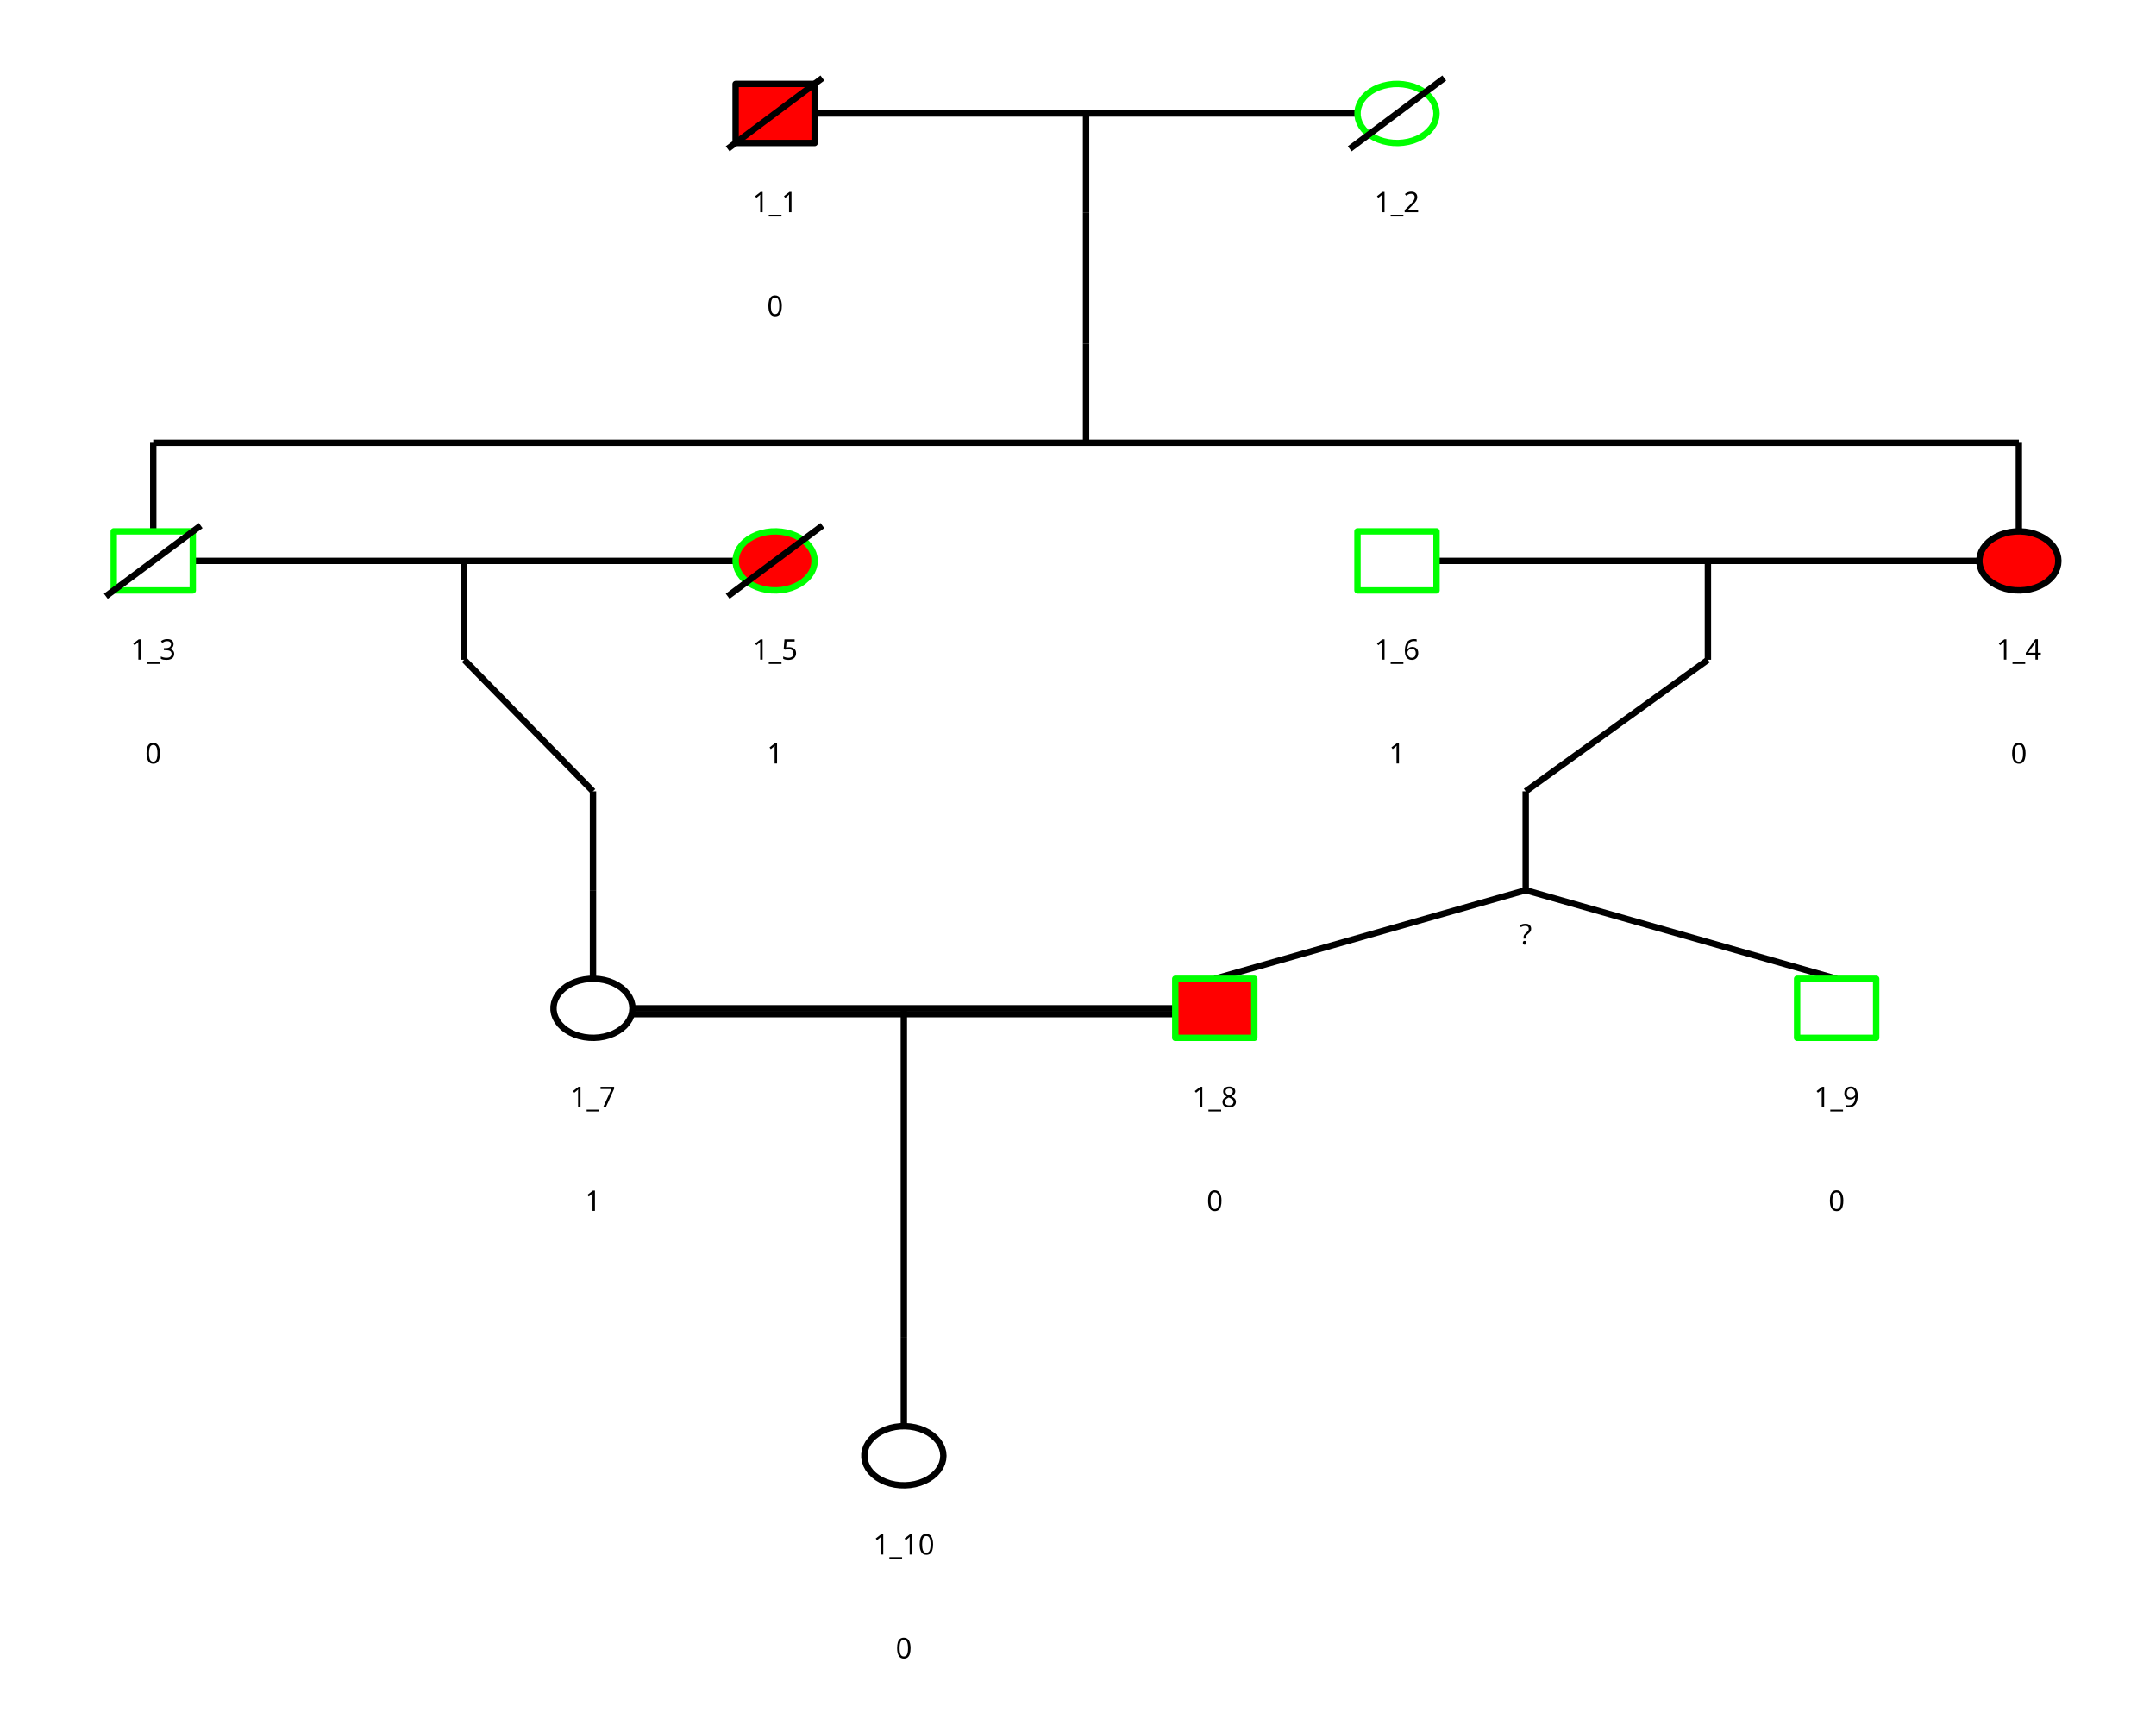
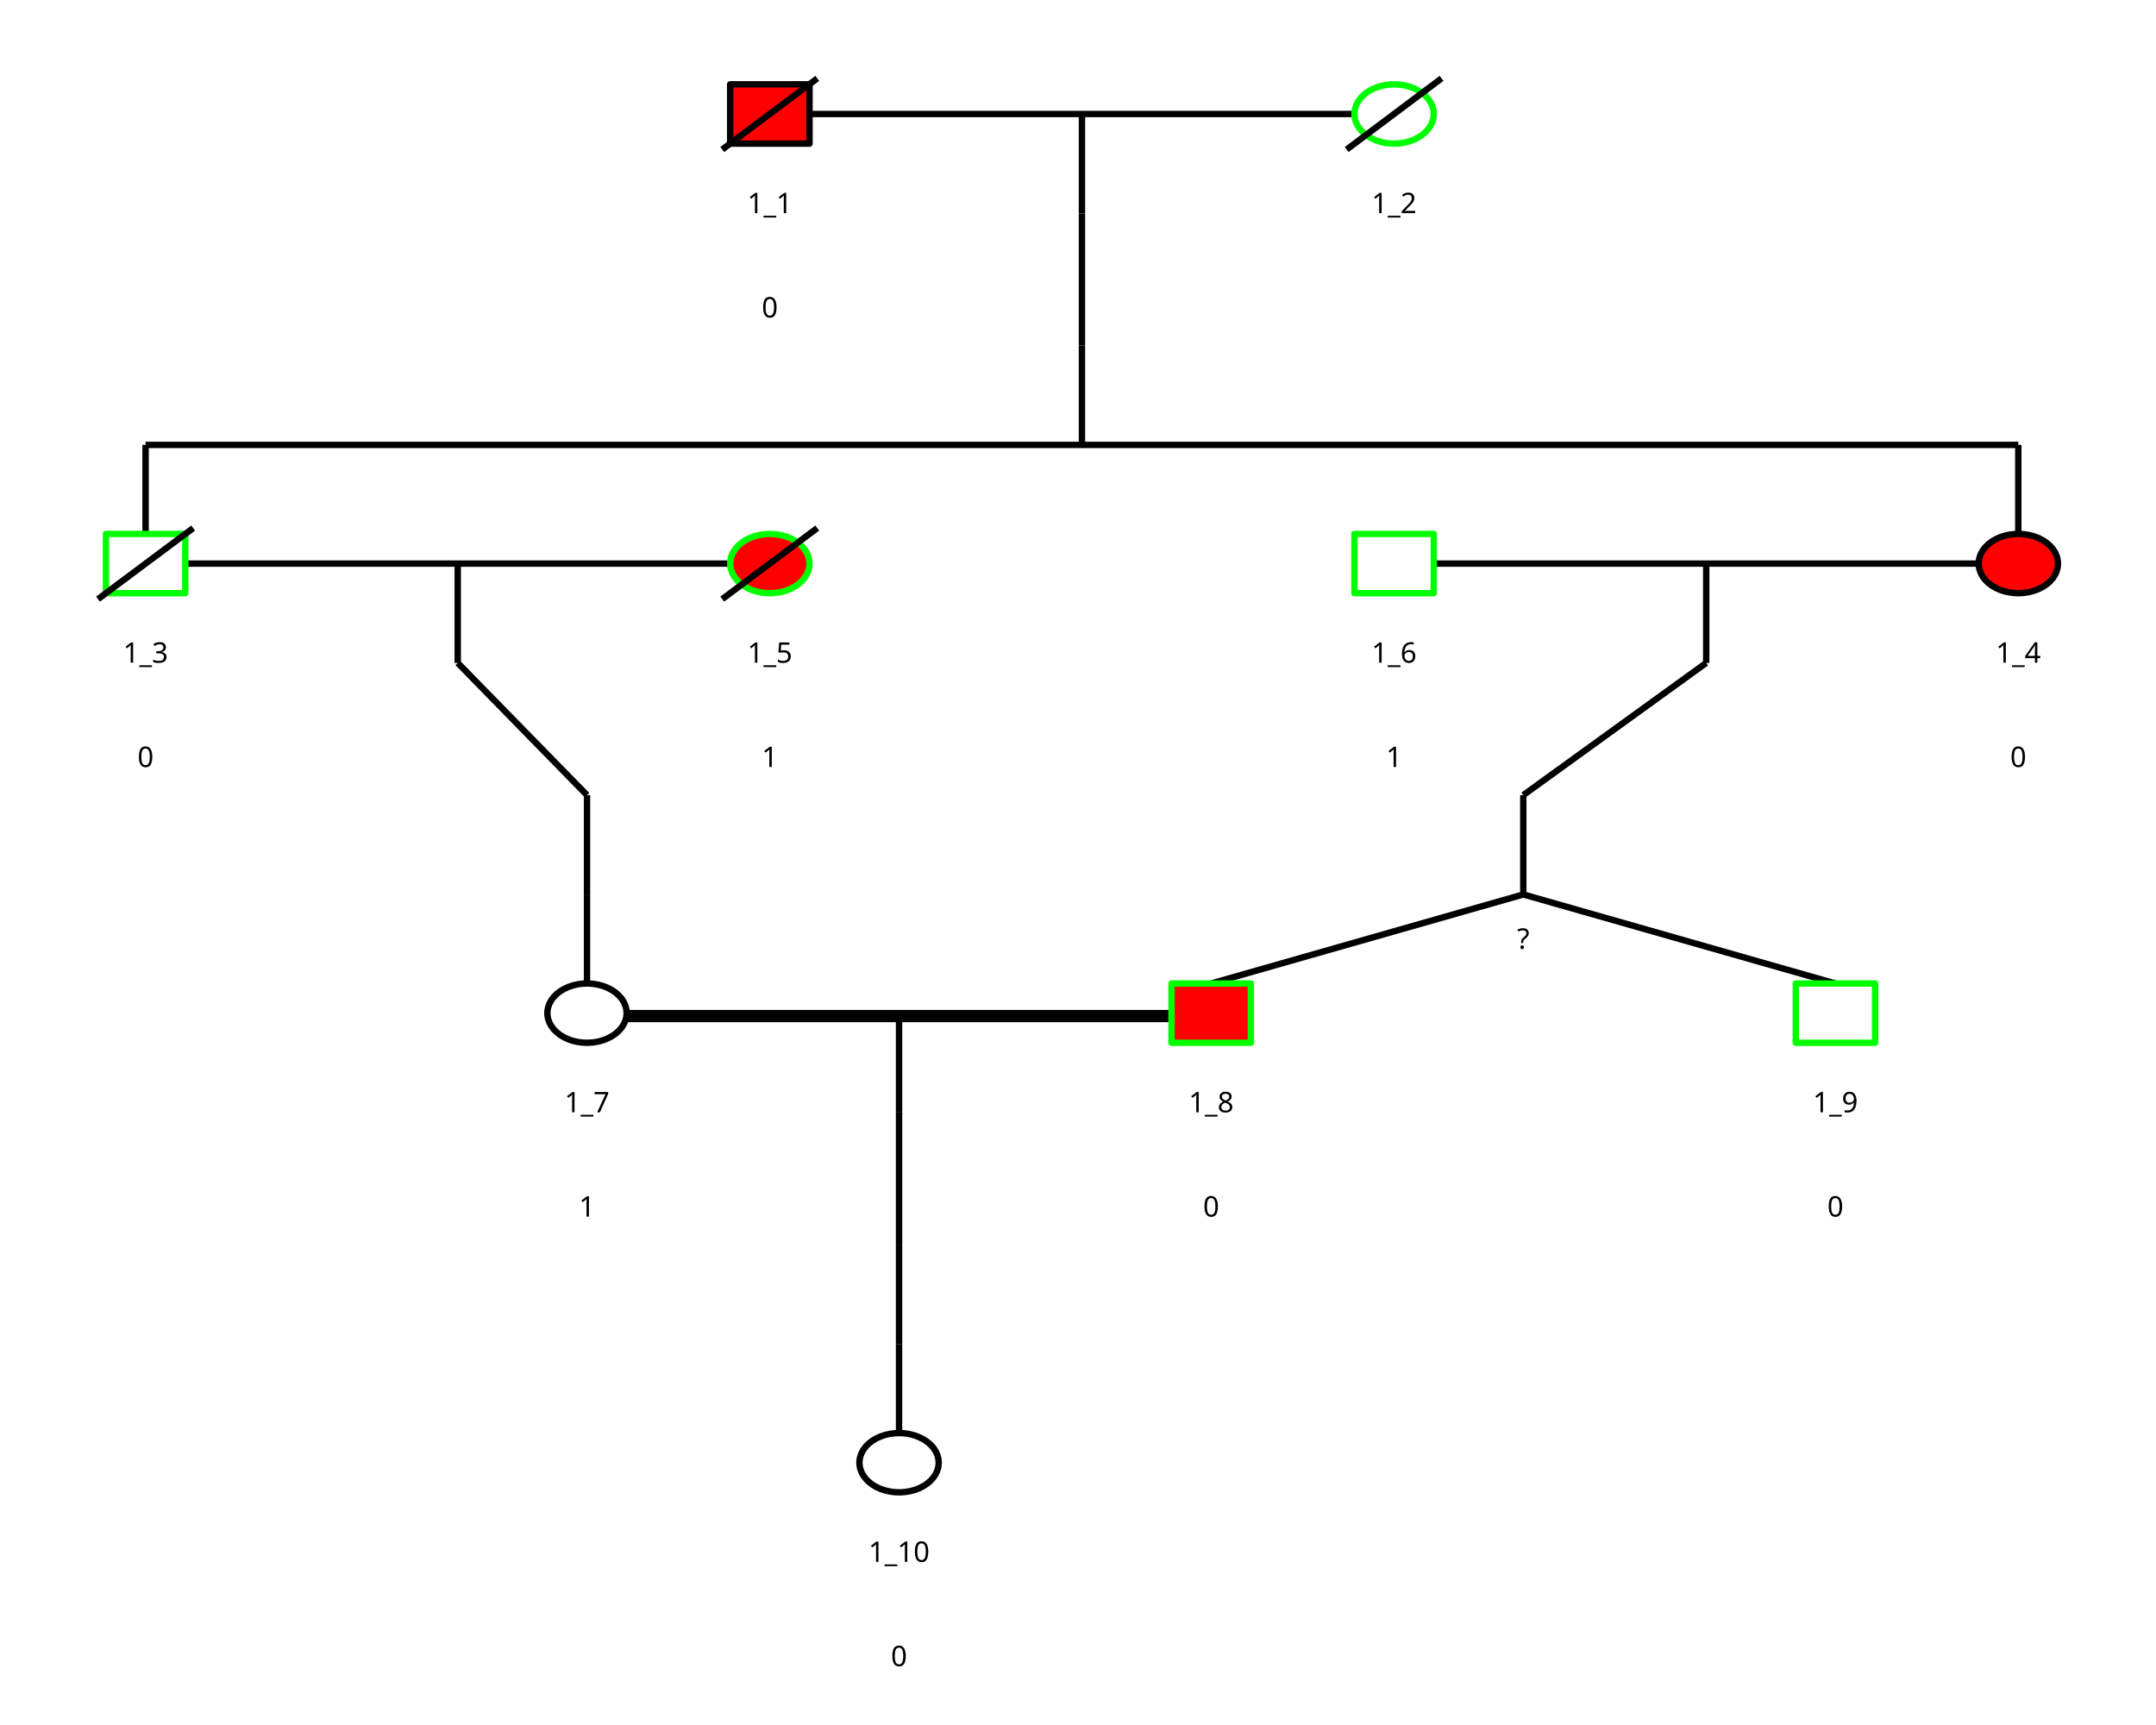
<svg xmlns="http://www.w3.org/2000/svg" class="svglite" data-engine-version="2.0" width="720.00pt" height="576.00pt" viewBox="0 0 720.00 576.00">
  <defs>
    <style type="text/css">
    .svglite line, .svglite polyline, .svglite polygon, .svglite path, .svglite rect, .svglite circle {
      fill: none;
      stroke: #000000;
      stroke-linecap: round;
      stroke-linejoin: round;
      stroke-miterlimit: 10.00;
    }
  </style>
  </defs>
  <rect width="100%" height="100%" style="stroke: none; fill: #FFFFFF;" />
  <defs>
    <clipPath id="cpMC4wMHw3MjAuMDB8MC4wMHw1NzYuMDA=">
      <rect x="0.00" y="0.00" width="720.00" height="576.00" />
    </clipPath>
  </defs>
  <g clip-path="url(#cpMC4wMHw3MjAuMDB8MC4wMHw1NzYuMDA=)">
    <rect x="0.00" y="0.00" width="720.00" height="576.00" style="stroke-width: 1.07; stroke: #FFFFFF; fill: #FFFFFF;" />
+     <rect x="0.00" y="0.00" width="720.00" height="576.00" style="stroke-width: 1.07; stroke: none;" />
+     <line x1="270.43" y1="38.07" x2="452.22" y2="38.07" style="stroke-width: 2.13; stroke-linecap: butt;" />
+     <line x1="61.87" y1="188.19" x2="243.83" y2="188.19" style="stroke-width: 2.13; stroke-linecap: butt;" />
+     <line x1="209.27" y1="338.30" x2="391.14" y2="338.30" style="stroke-width: 2.13; stroke-linecap: butt;" />
+     <line x1="478.90" y1="188.19" x2="660.68" y2="188.19" style="stroke-width: 2.13; stroke-linecap: butt;" />
+     <line x1="209.27" y1="340.26" x2="391.14" y2="340.26" style="stroke-width: 2.13; stroke-linecap: butt;" />
+     <line x1="48.62" y1="178.28" x2="48.62" y2="148.56" style="stroke-width: 2.13; stroke-linecap: butt;" />
+     <line x1="674.02" y1="178.28" x2="674.02" y2="148.56" style="stroke-width: 2.13; stroke-linecap: butt;" />
+     <line x1="48.62" y1="148.56" x2="674.02" y2="148.56" style="stroke-width: 2.13; stroke-linecap: butt;" />
+     <line x1="361.32" y1="148.56" x2="361.32" y2="115.38" style="stroke-width: 2.13; stroke-linecap: butt;" />
+     <line x1="361.32" y1="115.38" x2="361.32" y2="71.25" style="stroke-width: 2.13; stroke-linecap: butt;" />
+     <line x1="361.32" y1="71.25" x2="361.32" y2="38.07" style="stroke-width: 2.13; stroke-linecap: butt;" />
+     <line x1="196.03" y1="328.40" x2="196.03" y2="298.67" style="stroke-width: 2.13; stroke-linecap: butt;" />
+     <line x1="196.03" y1="298.67" x2="196.03" y2="298.67" style="stroke-width: 2.13; stroke-linecap: butt;" />
+     <line x1="196.03" y1="298.67" x2="196.03" y2="265.50" style="stroke-width: 2.13; stroke-linecap: butt;" />
+     <line x1="196.03" y1="265.50" x2="152.86" y2="221.36" style="stroke-width: 2.13; stroke-linecap: butt;" />
+     <line x1="152.86" y1="221.36" x2="152.86" y2="188.19" style="stroke-width: 2.13; stroke-linecap: butt;" />
+     <line x1="404.48" y1="328.40" x2="508.71" y2="298.67" style="stroke-width: 2.13; stroke-linecap: butt;" />
+     <line x1="612.94" y1="328.40" x2="508.71" y2="298.67" style="stroke-width: 2.13; stroke-linecap: butt;" />
+     <line x1="508.71" y1="298.67" x2="508.71" y2="298.67" style="stroke-width: 2.13; stroke-linecap: butt;" />
+     <line x1="508.71" y1="298.67" x2="508.71" y2="265.50" style="stroke-width: 2.13; stroke-linecap: butt;" />
+     <line x1="508.71" y1="265.50" x2="569.79" y2="221.36" style="stroke-width: 2.13; stroke-linecap: butt;" />
+     <line x1="569.79" y1="221.36" x2="569.79" y2="188.19" style="stroke-width: 2.13; stroke-linecap: butt;" />
+     <line x1="300.24" y1="478.51" x2="300.24" y2="448.79" style="stroke-width: 2.13; stroke-linecap: butt;" />
+     <line x1="300.24" y1="448.79" x2="300.24" y2="448.79" style="stroke-width: 2.13; stroke-linecap: butt;" />
+     <line x1="300.24" y1="448.79" x2="300.24" y2="415.61" style="stroke-width: 2.13; stroke-linecap: butt;" />
+     <line x1="300.24" y1="415.61" x2="300.24" y2="371.48" style="stroke-width: 2.13; stroke-linecap: butt;" />
+     <line x1="300.24" y1="371.48" x2="300.24" y2="338.30" style="stroke-width: 2.13; stroke-linecap: butt;" />
+     <polygon points="243.84,28.16 243.84,47.96 270.34,47.96 270.34,28.16 " style="stroke-width: 2.13; stroke-linecap: butt; fill: #FF0000;" />
+     <polygon points="35.38,178.28 35.38,198.08 61.87,198.08 61.87,178.28 " style="stroke-width: 2.13; stroke: #00FF00; stroke-linecap: butt; fill: #FFFFFF;" />
+     <polygon points="209.28,338.30 209.17,339.56 208.85,340.81 208.31,342.01 207.57,343.15 206.65,344.22 205.55,345.18 204.29,346.04 202.90,346.76 201.39,347.35 199.80,347.79 198.15,348.07 196.46,348.19 194.76,348.15 193.08,347.95 191.46,347.59 189.90,347.07 188.45,346.42 187.12,345.63 185.94,344.71 184.93,343.70 184.10,342.59 183.46,341.42 183.03,340.19 182.81,338.93 182.81,337.66 183.03,336.40 183.46,335.18 184.10,334.00 184.93,332.90 185.94,331.88 187.12,330.97 188.45,330.18 189.90,329.52 191.46,329.01 193.08,328.64 194.76,328.44 196.46,328.40 198.15,328.52 199.80,328.81 201.39,329.24 202.90,329.83 204.29,330.56 205.55,331.41 206.65,332.38 207.57,333.44 208.31,334.58 208.85,335.79 209.17,337.03 209.28,338.30 " style="stroke-width: 2.13; stroke-linecap: butt; fill: #FFFFFF;" />
+     <polygon points="313.49,488.41 313.38,489.68 313.06,490.92 312.52,492.13 311.79,493.27 310.86,494.33 309.76,495.30 308.50,496.15 307.11,496.88 305.61,497.47 304.01,497.90 302.36,498.19 300.67,498.31 298.97,498.27 297.30,498.06 295.67,497.70 294.12,497.19 292.66,496.53 291.34,495.74 290.16,494.83 289.14,493.81 288.31,492.71 287.67,491.53 287.24,490.31 287.02,489.05 287.02,487.78 287.24,486.52 287.67,485.29 288.31,484.12 289.14,483.01 290.16,482.00 291.34,481.08 292.66,480.29 294.12,479.64 295.67,479.12 297.30,478.76 298.97,478.56 300.67,478.52 302.36,478.64 304.01,478.92 305.61,479.36 307.11,479.95 308.50,480.67 309.76,481.53 310.86,482.49 311.79,483.55 312.52,484.70 313.06,485.90 313.38,487.15 313.49,488.41 " style="stroke-width: 2.13; stroke-linecap: butt; fill: #FFFFFF;" />
+     <polygon points="478.81,38.06 478.70,39.33 478.37,40.57 477.84,41.78 477.10,42.92 476.18,43.98 475.07,44.95 473.82,45.80 472.43,46.53 470.92,47.12 469.33,47.55 467.67,47.84 465.98,47.96 464.29,47.92 462.61,47.72 460.98,47.35 459.43,46.84 457.98,46.18 456.65,45.39 455.47,44.48 454.46,43.46 453.62,42.36 452.98,41.18 452.55,39.96 452.34,38.70 452.34,37.43 452.55,36.17 452.98,34.94 453.62,33.77 454.46,32.66 455.47,31.65 456.65,30.73 457.98,29.94 459.43,29.29 460.98,28.77 462.61,28.41 464.29,28.21 465.98,28.17 467.67,28.29 469.33,28.57 470.92,29.01 472.43,29.60 473.82,30.32 475.07,31.18 476.18,32.14 477.10,33.21 477.84,34.35 478.37,35.55 478.70,36.80 478.81,38.06 " style="stroke-width: 2.13; stroke: #00FF00; stroke-linecap: butt; fill: #FFFFFF;" />
+     <polygon points="270.34,188.18 270.23,189.45 269.91,190.69 269.37,191.90 268.63,193.04 267.71,194.10 266.61,195.07 265.35,195.92 263.96,196.65 262.45,197.23 260.86,197.67 259.21,197.95 257.52,198.08 255.82,198.03 254.14,197.83 252.52,197.47 250.96,196.96 249.51,196.30 248.18,195.51 247.00,194.60 245.99,193.58 245.16,192.48 244.52,191.30 244.09,190.07 243.87,188.81 243.87,187.55 244.09,186.29 244.52,185.06 245.16,183.88 245.99,182.78 247.00,181.76 248.18,180.85 249.51,180.06 250.96,179.40 252.52,178.89 254.14,178.53 255.82,178.33 257.52,178.28 259.21,178.41 260.86,178.69 262.45,179.13 263.96,179.71 265.35,180.44 266.61,181.29 267.71,182.26 268.63,183.32 269.37,184.46 269.91,185.67 270.23,186.91 270.34,188.18 " style="stroke-width: 2.13; stroke: #00FF00; stroke-linecap: butt; fill: #FF0000;" />
+     <polygon points="391.23,328.40 391.23,348.20 417.73,348.20 417.73,328.40 " style="stroke-width: 2.13; stroke: #00FF00; stroke-linecap: butt; fill: #FF0000;" />
+     <polygon points="452.31,178.28 452.31,198.08 478.81,198.08 478.81,178.28 " style="stroke-width: 2.13; stroke: #00FF00; stroke-linecap: butt; fill: #FFFFFF;" />
+     <polygon points="599.70,328.40 599.70,348.20 626.19,348.20 626.19,328.40 " style="stroke-width: 2.13; stroke: #00FF00; stroke-linecap: butt; fill: #FFFFFF;" />
+     <polygon points="687.27,188.18 687.16,189.45 686.84,190.69 686.30,191.90 685.57,193.04 684.64,194.10 683.54,195.07 682.28,195.92 680.89,196.65 679.39,197.23 677.79,197.67 676.14,197.95 674.45,198.08 672.75,198.03 671.08,197.83 669.45,197.47 667.90,196.96 666.45,196.30 665.12,195.51 663.94,194.60 662.92,193.58 662.09,192.48 661.45,191.30 661.02,190.07 660.80,188.81 660.80,187.55 661.02,186.29 661.45,185.06 662.09,183.88 662.92,182.78 663.94,181.76 665.12,180.85 666.45,180.06 667.90,179.40 669.45,178.89 671.08,178.53 672.75,178.33 674.45,178.28 676.14,178.41 677.79,178.69 679.39,179.13 680.89,179.71 682.28,180.44 683.54,181.29 684.64,182.26 685.57,183.32 686.30,184.46 686.84,185.67 687.16,186.91 687.27,188.18 " style="stroke-width: 2.13; stroke-linecap: butt; fill: #FF0000;" />
+     <line x1="241.19" y1="49.93" x2="272.93" y2="26.18" style="stroke-width: 2.13; stroke-linecap: butt;" />
+     <line x1="32.73" y1="200.05" x2="64.52" y2="176.33" style="stroke-width: 2.13; stroke-linecap: butt;" />
+     <line x1="449.71" y1="49.93" x2="481.40" y2="26.18" style="stroke-width: 2.13; stroke-linecap: butt;" />
+     <line x1="241.19" y1="200.05" x2="272.93" y2="176.33" style="stroke-width: 2.13; stroke-linecap: butt;" />
+     <text x="257.09" y="71.17" text-anchor="middle" style="font-size: 9.48px; font-family: sans;" textLength="15.83px" lengthAdjust="spacingAndGlyphs">1_1</text>
+     <text x="48.62" y="221.29" text-anchor="middle" style="font-size: 9.48px; font-family: sans;" textLength="15.83px" lengthAdjust="spacingAndGlyphs">1_3</text>
+     <text x="196.03" y="371.40" text-anchor="middle" style="font-size: 9.48px; font-family: sans;" textLength="15.83px" lengthAdjust="spacingAndGlyphs">1_7</text>
+     <text x="300.24" y="521.52" text-anchor="middle" style="font-size: 9.48px; font-family: sans;" textLength="21.10px" lengthAdjust="spacingAndGlyphs">1_10</text>
+     <text x="465.56" y="71.17" text-anchor="middle" style="font-size: 9.48px; font-family: sans;" textLength="15.83px" lengthAdjust="spacingAndGlyphs">1_2</text>
+     <text x="257.09" y="221.29" text-anchor="middle" style="font-size: 9.48px; font-family: sans;" textLength="15.83px" lengthAdjust="spacingAndGlyphs">1_5</text>
+     <text x="404.48" y="371.40" text-anchor="middle" style="font-size: 9.48px; font-family: sans;" textLength="15.83px" lengthAdjust="spacingAndGlyphs">1_8</text>
+     <text x="465.56" y="221.29" text-anchor="middle" style="font-size: 9.48px; font-family: sans;" textLength="15.83px" lengthAdjust="spacingAndGlyphs">1_6</text>
+     <text x="612.94" y="371.40" text-anchor="middle" style="font-size: 9.48px; font-family: sans;" textLength="15.83px" lengthAdjust="spacingAndGlyphs">1_9</text>
+     <text x="674.02" y="221.29" text-anchor="middle" style="font-size: 9.48px; font-family: sans;" textLength="15.83px" lengthAdjust="spacingAndGlyphs">1_4</text>
+     <text x="257.09" y="106.00" text-anchor="middle" style="font-size: 9.48px; font-family: sans;" textLength="5.28px" lengthAdjust="spacingAndGlyphs">0</text>
+     <text x="48.62" y="256.11" text-anchor="middle" style="font-size: 9.48px; font-family: sans;" textLength="5.28px" lengthAdjust="spacingAndGlyphs">0</text>
+     <text x="196.03" y="406.23" text-anchor="middle" style="font-size: 9.48px; font-family: sans;" textLength="5.28px" lengthAdjust="spacingAndGlyphs">1</text>
+     <text x="300.24" y="556.35" text-anchor="middle" style="font-size: 9.48px; font-family: sans;" textLength="5.28px" lengthAdjust="spacingAndGlyphs">0</text>
+     <text x="257.09" y="256.11" text-anchor="middle" style="font-size: 9.48px; font-family: sans;" textLength="5.28px" lengthAdjust="spacingAndGlyphs">1</text>
+     <text x="404.48" y="406.23" text-anchor="middle" style="font-size: 9.48px; font-family: sans;" textLength="5.28px" lengthAdjust="spacingAndGlyphs">0</text>
+     <text x="465.56" y="256.11" text-anchor="middle" style="font-size: 9.48px; font-family: sans;" textLength="5.28px" lengthAdjust="spacingAndGlyphs">1</text>
+     <text x="612.94" y="406.23" text-anchor="middle" style="font-size: 9.48px; font-family: sans;" textLength="5.28px" lengthAdjust="spacingAndGlyphs">0</text>
+     <text x="674.02" y="256.11" text-anchor="middle" style="font-size: 9.48px; font-family: sans;" textLength="5.28px" lengthAdjust="spacingAndGlyphs">0</text>
+     <text x="508.71" y="316.80" text-anchor="middle" style="font-size: 9.48px; font-family: sans;" textLength="5.28px" lengthAdjust="spacingAndGlyphs">?</text>
  </g>
-   <defs>
-     <clipPath id="cpMi43NHw3MjAuMDB8MC4wMHw1NzMuMjY=">
-       <rect x="2.74" y="0.00" width="717.26" height="573.26" />
-     </clipPath>
-   </defs>
-   <g clip-path="url(#cpMi43NHw3MjAuMDB8MC4wMHw1NzMuMjY=)">
-     <rect x="2.74" y="0.00" width="717.26" height="573.26" style="stroke-width: 1.07; stroke: none;" />
-     <line x1="272.14" y1="37.89" x2="453.24" y2="37.89" style="stroke-width: 2.13; stroke-linecap: butt;" />
-     <line x1="64.38" y1="187.29" x2="245.64" y2="187.29" style="stroke-width: 2.13; stroke-linecap: butt;" />
-     <line x1="211.21" y1="336.69" x2="392.39" y2="336.69" style="stroke-width: 2.13; stroke-linecap: butt;" />
-     <line x1="479.82" y1="187.29" x2="660.91" y2="187.29" style="stroke-width: 2.13; stroke-linecap: butt;" />
-     <line x1="211.21" y1="338.64" x2="392.39" y2="338.64" style="stroke-width: 2.13; stroke-linecap: butt;" />
-     <line x1="51.18" y1="177.43" x2="51.18" y2="147.85" style="stroke-width: 2.13; stroke-linecap: butt;" />
-     <line x1="674.20" y1="177.43" x2="674.20" y2="147.85" style="stroke-width: 2.13; stroke-linecap: butt;" />
-     <line x1="51.18" y1="147.85" x2="674.20" y2="147.85" style="stroke-width: 2.13; stroke-linecap: butt;" />
-     <line x1="362.69" y1="147.85" x2="362.69" y2="114.83" style="stroke-width: 2.13; stroke-linecap: butt;" />
-     <line x1="362.69" y1="114.83" x2="362.69" y2="70.91" style="stroke-width: 2.13; stroke-linecap: butt;" />
-     <line x1="362.69" y1="70.91" x2="362.69" y2="37.89" style="stroke-width: 2.13; stroke-linecap: butt;" />
-     <line x1="198.03" y1="326.83" x2="198.03" y2="297.25" style="stroke-width: 2.13; stroke-linecap: butt;" />
-     <line x1="198.03" y1="297.25" x2="198.03" y2="297.25" style="stroke-width: 2.13; stroke-linecap: butt;" />
-     <line x1="198.03" y1="297.25" x2="198.03" y2="264.23" style="stroke-width: 2.13; stroke-linecap: butt;" />
-     <line x1="198.03" y1="264.23" x2="155.02" y2="220.31" style="stroke-width: 2.13; stroke-linecap: butt;" />
-     <line x1="155.02" y1="220.31" x2="155.02" y2="187.29" style="stroke-width: 2.13; stroke-linecap: butt;" />
-     <line x1="405.68" y1="326.83" x2="509.51" y2="297.25" style="stroke-width: 2.13; stroke-linecap: butt;" />
-     <line x1="613.35" y1="326.83" x2="509.51" y2="297.25" style="stroke-width: 2.13; stroke-linecap: butt;" />
-     <line x1="509.51" y1="297.25" x2="509.51" y2="297.25" style="stroke-width: 2.13; stroke-linecap: butt;" />
-     <line x1="509.51" y1="297.25" x2="509.51" y2="264.23" style="stroke-width: 2.13; stroke-linecap: butt;" />
-     <line x1="509.51" y1="264.23" x2="570.36" y2="220.31" style="stroke-width: 2.13; stroke-linecap: butt;" />
-     <line x1="570.36" y1="220.31" x2="570.36" y2="187.29" style="stroke-width: 2.13; stroke-linecap: butt;" />
-     <line x1="301.84" y1="476.24" x2="301.84" y2="446.66" style="stroke-width: 2.13; stroke-linecap: butt;" />
-     <line x1="301.84" y1="446.66" x2="301.84" y2="446.66" style="stroke-width: 2.13; stroke-linecap: butt;" />
-     <line x1="301.84" y1="446.66" x2="301.84" y2="413.64" style="stroke-width: 2.13; stroke-linecap: butt;" />
-     <line x1="301.84" y1="413.64" x2="301.84" y2="369.71" style="stroke-width: 2.13; stroke-linecap: butt;" />
-     <line x1="301.84" y1="369.71" x2="301.84" y2="336.69" style="stroke-width: 2.13; stroke-linecap: butt;" />
-     <polygon points="245.66,28.03 245.66,47.75 272.05,47.75 272.05,28.03 " style="stroke-width: 2.13; stroke-linecap: butt; fill: #FF0000;" />
-     <polygon points="37.98,177.43 37.98,197.15 64.38,197.15 64.38,177.43 " style="stroke-width: 2.13; stroke: #00FF00; stroke-linecap: butt; fill: #FFFFFF;" />
-     <polygon points="211.22,336.69 211.11,337.96 210.79,339.20 210.26,340.40 209.52,341.53 208.60,342.59 207.51,343.55 206.25,344.40 204.87,345.13 203.37,345.71 201.78,346.15 200.13,346.43 198.45,346.55 196.76,346.51 195.09,346.31 193.47,345.95 191.92,345.44 190.47,344.78 189.15,343.99 187.98,343.09 186.96,342.07 186.13,340.97 185.50,339.80 185.07,338.58 184.85,337.33 184.85,336.06 185.07,334.81 185.50,333.59 186.13,332.42 186.96,331.32 187.98,330.30 189.15,329.40 190.47,328.61 191.92,327.95 193.47,327.44 195.09,327.08 196.76,326.88 198.45,326.84 200.13,326.96 201.78,327.24 203.37,327.68 204.87,328.26 206.25,328.99 207.51,329.84 208.60,330.80 209.52,331.86 210.26,332.99 210.79,334.19 211.11,335.43 211.22,336.69 " style="stroke-width: 2.13; stroke-linecap: butt; fill: #FFFFFF;" />
-     <polygon points="315.04,486.10 314.93,487.36 314.61,488.60 314.07,489.80 313.34,490.94 312.42,492.00 311.32,492.96 310.07,493.81 308.68,494.53 307.18,495.11 305.60,495.55 303.95,495.83 302.26,495.95 300.57,495.91 298.90,495.71 297.28,495.35 295.74,494.84 294.29,494.18 292.97,493.40 291.79,492.49 290.78,491.48 289.95,490.38 289.32,489.20 288.89,487.98 288.67,486.73 288.67,485.47 288.89,484.21 289.32,482.99 289.95,481.82 290.78,480.72 291.79,479.71 292.97,478.80 294.29,478.01 295.74,477.36 297.28,476.84 298.90,476.48 300.57,476.28 302.26,476.24 303.95,476.36 305.60,476.64 307.18,477.08 308.68,477.67 310.07,478.39 311.32,479.24 312.42,480.20 313.34,481.26 314.07,482.40 314.61,483.60 314.93,484.84 315.04,486.10 " style="stroke-width: 2.13; stroke-linecap: butt; fill: #FFFFFF;" />
-     <polygon points="479.72,37.89 479.62,39.15 479.29,40.39 478.76,41.59 478.03,42.73 477.10,43.79 476.01,44.75 474.75,45.60 473.37,46.32 471.87,46.91 470.28,47.34 468.63,47.62 466.95,47.75 465.26,47.70 463.59,47.50 461.97,47.14 460.42,46.63 458.98,45.98 457.65,45.19 456.48,44.28 455.47,43.27 454.64,42.17 454.00,41.00 453.57,39.77 453.36,38.52 453.36,37.26 453.57,36.01 454.00,34.78 454.64,33.61 455.47,32.51 456.48,31.50 457.65,30.59 458.98,29.80 460.42,29.15 461.97,28.64 463.59,28.28 465.26,28.07 466.95,28.03 468.63,28.16 470.28,28.44 471.87,28.87 473.37,29.46 474.75,30.18 476.01,31.03 477.10,31.99 478.03,33.05 478.76,34.19 479.29,35.39 479.62,36.63 479.72,37.89 " style="stroke-width: 2.13; stroke: #00FF00; stroke-linecap: butt; fill: #FFFFFF;" />
-     <polygon points="272.05,187.29 271.94,188.55 271.62,189.79 271.09,190.99 270.35,192.13 269.43,193.19 268.33,194.15 267.08,195.00 265.69,195.72 264.20,196.31 262.61,196.75 260.96,197.03 259.28,197.15 257.59,197.11 255.92,196.91 254.29,196.55 252.75,196.03 251.30,195.38 249.98,194.59 248.80,193.68 247.79,192.67 246.96,191.57 246.33,190.40 245.90,189.18 245.68,187.92 245.68,186.66 245.90,185.41 246.33,184.19 246.96,183.01 247.79,181.91 248.80,180.90 249.98,179.99 251.30,179.21 252.75,178.55 254.29,178.04 255.92,177.68 257.59,177.48 259.28,177.44 260.96,177.56 262.61,177.84 264.20,178.28 265.69,178.86 267.08,179.58 268.33,180.43 269.43,181.39 270.35,182.45 271.09,183.59 271.62,184.79 271.94,186.03 272.05,187.29 " style="stroke-width: 2.13; stroke: #00FF00; stroke-linecap: butt; fill: #FF0000;" />
-     <polygon points="392.48,326.83 392.48,346.56 418.88,346.56 418.88,326.83 " style="stroke-width: 2.13; stroke: #00FF00; stroke-linecap: butt; fill: #FF0000;" />
-     <polygon points="453.33,177.43 453.33,197.15 479.72,197.15 479.72,177.43 " style="stroke-width: 2.13; stroke: #00FF00; stroke-linecap: butt; fill: #FFFFFF;" />
-     <polygon points="600.15,326.83 600.15,346.56 626.55,346.56 626.55,326.83 " style="stroke-width: 2.13; stroke: #00FF00; stroke-linecap: butt; fill: #FFFFFF;" />
-     <polygon points="687.40,187.29 687.29,188.55 686.97,189.79 686.43,190.99 685.70,192.13 684.78,193.19 683.68,194.15 682.43,195.00 681.04,195.72 679.54,196.31 677.95,196.75 676.31,197.03 674.62,197.15 672.93,197.11 671.26,196.91 669.64,196.55 668.10,196.03 666.65,195.38 665.33,194.59 664.15,193.68 663.14,192.67 662.31,191.57 661.67,190.40 661.25,189.18 661.03,187.92 661.03,186.66 661.25,185.41 661.67,184.19 662.31,183.01 663.14,181.91 664.15,180.90 665.33,179.99 666.65,179.21 668.10,178.55 669.64,178.04 671.26,177.68 672.93,177.48 674.62,177.44 676.31,177.56 677.95,177.84 679.54,178.28 681.04,178.86 682.43,179.58 683.68,180.43 684.78,181.39 685.70,182.45 686.43,183.59 686.97,184.79 687.29,186.03 687.40,187.29 " style="stroke-width: 2.13; stroke-linecap: butt; fill: #FF0000;" />
-     <line x1="243.01" y1="49.69" x2="274.64" y2="26.06" style="stroke-width: 2.13; stroke-linecap: butt;" />
-     <line x1="35.34" y1="199.10" x2="67.02" y2="175.49" style="stroke-width: 2.13; stroke-linecap: butt;" />
-     <line x1="450.74" y1="49.69" x2="482.31" y2="26.06" style="stroke-width: 2.13; stroke-linecap: butt;" />
-     <line x1="243.01" y1="199.10" x2="274.64" y2="175.49" style="stroke-width: 2.13; stroke-linecap: butt;" />
-     <text x="258.85" y="70.86" text-anchor="middle" style="font-size: 9.48px; font-family: sans;" textLength="15.83px" lengthAdjust="spacingAndGlyphs">1_1</text>
-     <text x="51.18" y="220.26" text-anchor="middle" style="font-size: 9.48px; font-family: sans;" textLength="15.83px" lengthAdjust="spacingAndGlyphs">1_3</text>
-     <text x="198.03" y="369.67" text-anchor="middle" style="font-size: 9.48px; font-family: sans;" textLength="15.83px" lengthAdjust="spacingAndGlyphs">1_7</text>
-     <text x="301.84" y="519.07" text-anchor="middle" style="font-size: 9.48px; font-family: sans;" textLength="21.10px" lengthAdjust="spacingAndGlyphs">1_10</text>
-     <text x="466.53" y="70.86" text-anchor="middle" style="font-size: 9.48px; font-family: sans;" textLength="15.83px" lengthAdjust="spacingAndGlyphs">1_2</text>
-     <text x="258.85" y="220.26" text-anchor="middle" style="font-size: 9.48px; font-family: sans;" textLength="15.83px" lengthAdjust="spacingAndGlyphs">1_5</text>
-     <text x="405.68" y="369.67" text-anchor="middle" style="font-size: 9.48px; font-family: sans;" textLength="15.83px" lengthAdjust="spacingAndGlyphs">1_8</text>
-     <text x="466.53" y="220.26" text-anchor="middle" style="font-size: 9.48px; font-family: sans;" textLength="15.83px" lengthAdjust="spacingAndGlyphs">1_6</text>
-     <text x="613.35" y="369.67" text-anchor="middle" style="font-size: 9.48px; font-family: sans;" textLength="15.83px" lengthAdjust="spacingAndGlyphs">1_9</text>
-     <text x="674.20" y="220.26" text-anchor="middle" style="font-size: 9.48px; font-family: sans;" textLength="15.83px" lengthAdjust="spacingAndGlyphs">1_4</text>
-     <text x="258.85" y="105.52" text-anchor="middle" style="font-size: 9.48px; font-family: sans;" textLength="5.28px" lengthAdjust="spacingAndGlyphs">0</text>
-     <text x="51.18" y="254.93" text-anchor="middle" style="font-size: 9.48px; font-family: sans;" textLength="5.28px" lengthAdjust="spacingAndGlyphs">0</text>
-     <text x="198.03" y="404.33" text-anchor="middle" style="font-size: 9.48px; font-family: sans;" textLength="5.28px" lengthAdjust="spacingAndGlyphs">1</text>
-     <text x="301.84" y="553.73" text-anchor="middle" style="font-size: 9.48px; font-family: sans;" textLength="5.28px" lengthAdjust="spacingAndGlyphs">0</text>
-     <text x="258.85" y="254.93" text-anchor="middle" style="font-size: 9.48px; font-family: sans;" textLength="5.28px" lengthAdjust="spacingAndGlyphs">1</text>
-     <text x="405.68" y="404.33" text-anchor="middle" style="font-size: 9.48px; font-family: sans;" textLength="5.28px" lengthAdjust="spacingAndGlyphs">0</text>
-     <text x="466.53" y="254.93" text-anchor="middle" style="font-size: 9.48px; font-family: sans;" textLength="5.28px" lengthAdjust="spacingAndGlyphs">1</text>
-     <text x="613.35" y="404.33" text-anchor="middle" style="font-size: 9.48px; font-family: sans;" textLength="5.28px" lengthAdjust="spacingAndGlyphs">0</text>
-     <text x="674.20" y="254.93" text-anchor="middle" style="font-size: 9.48px; font-family: sans;" textLength="5.28px" lengthAdjust="spacingAndGlyphs">0</text>
-     <text x="509.51" y="315.31" text-anchor="middle" style="font-size: 9.48px; font-family: sans;" textLength="5.28px" lengthAdjust="spacingAndGlyphs">?</text>
-   </g>
-   <g clip-path="url(#cpMC4wMHw3MjAuMDB8MC4wMHw1NzYuMDA=)">
- </g>
</svg>
